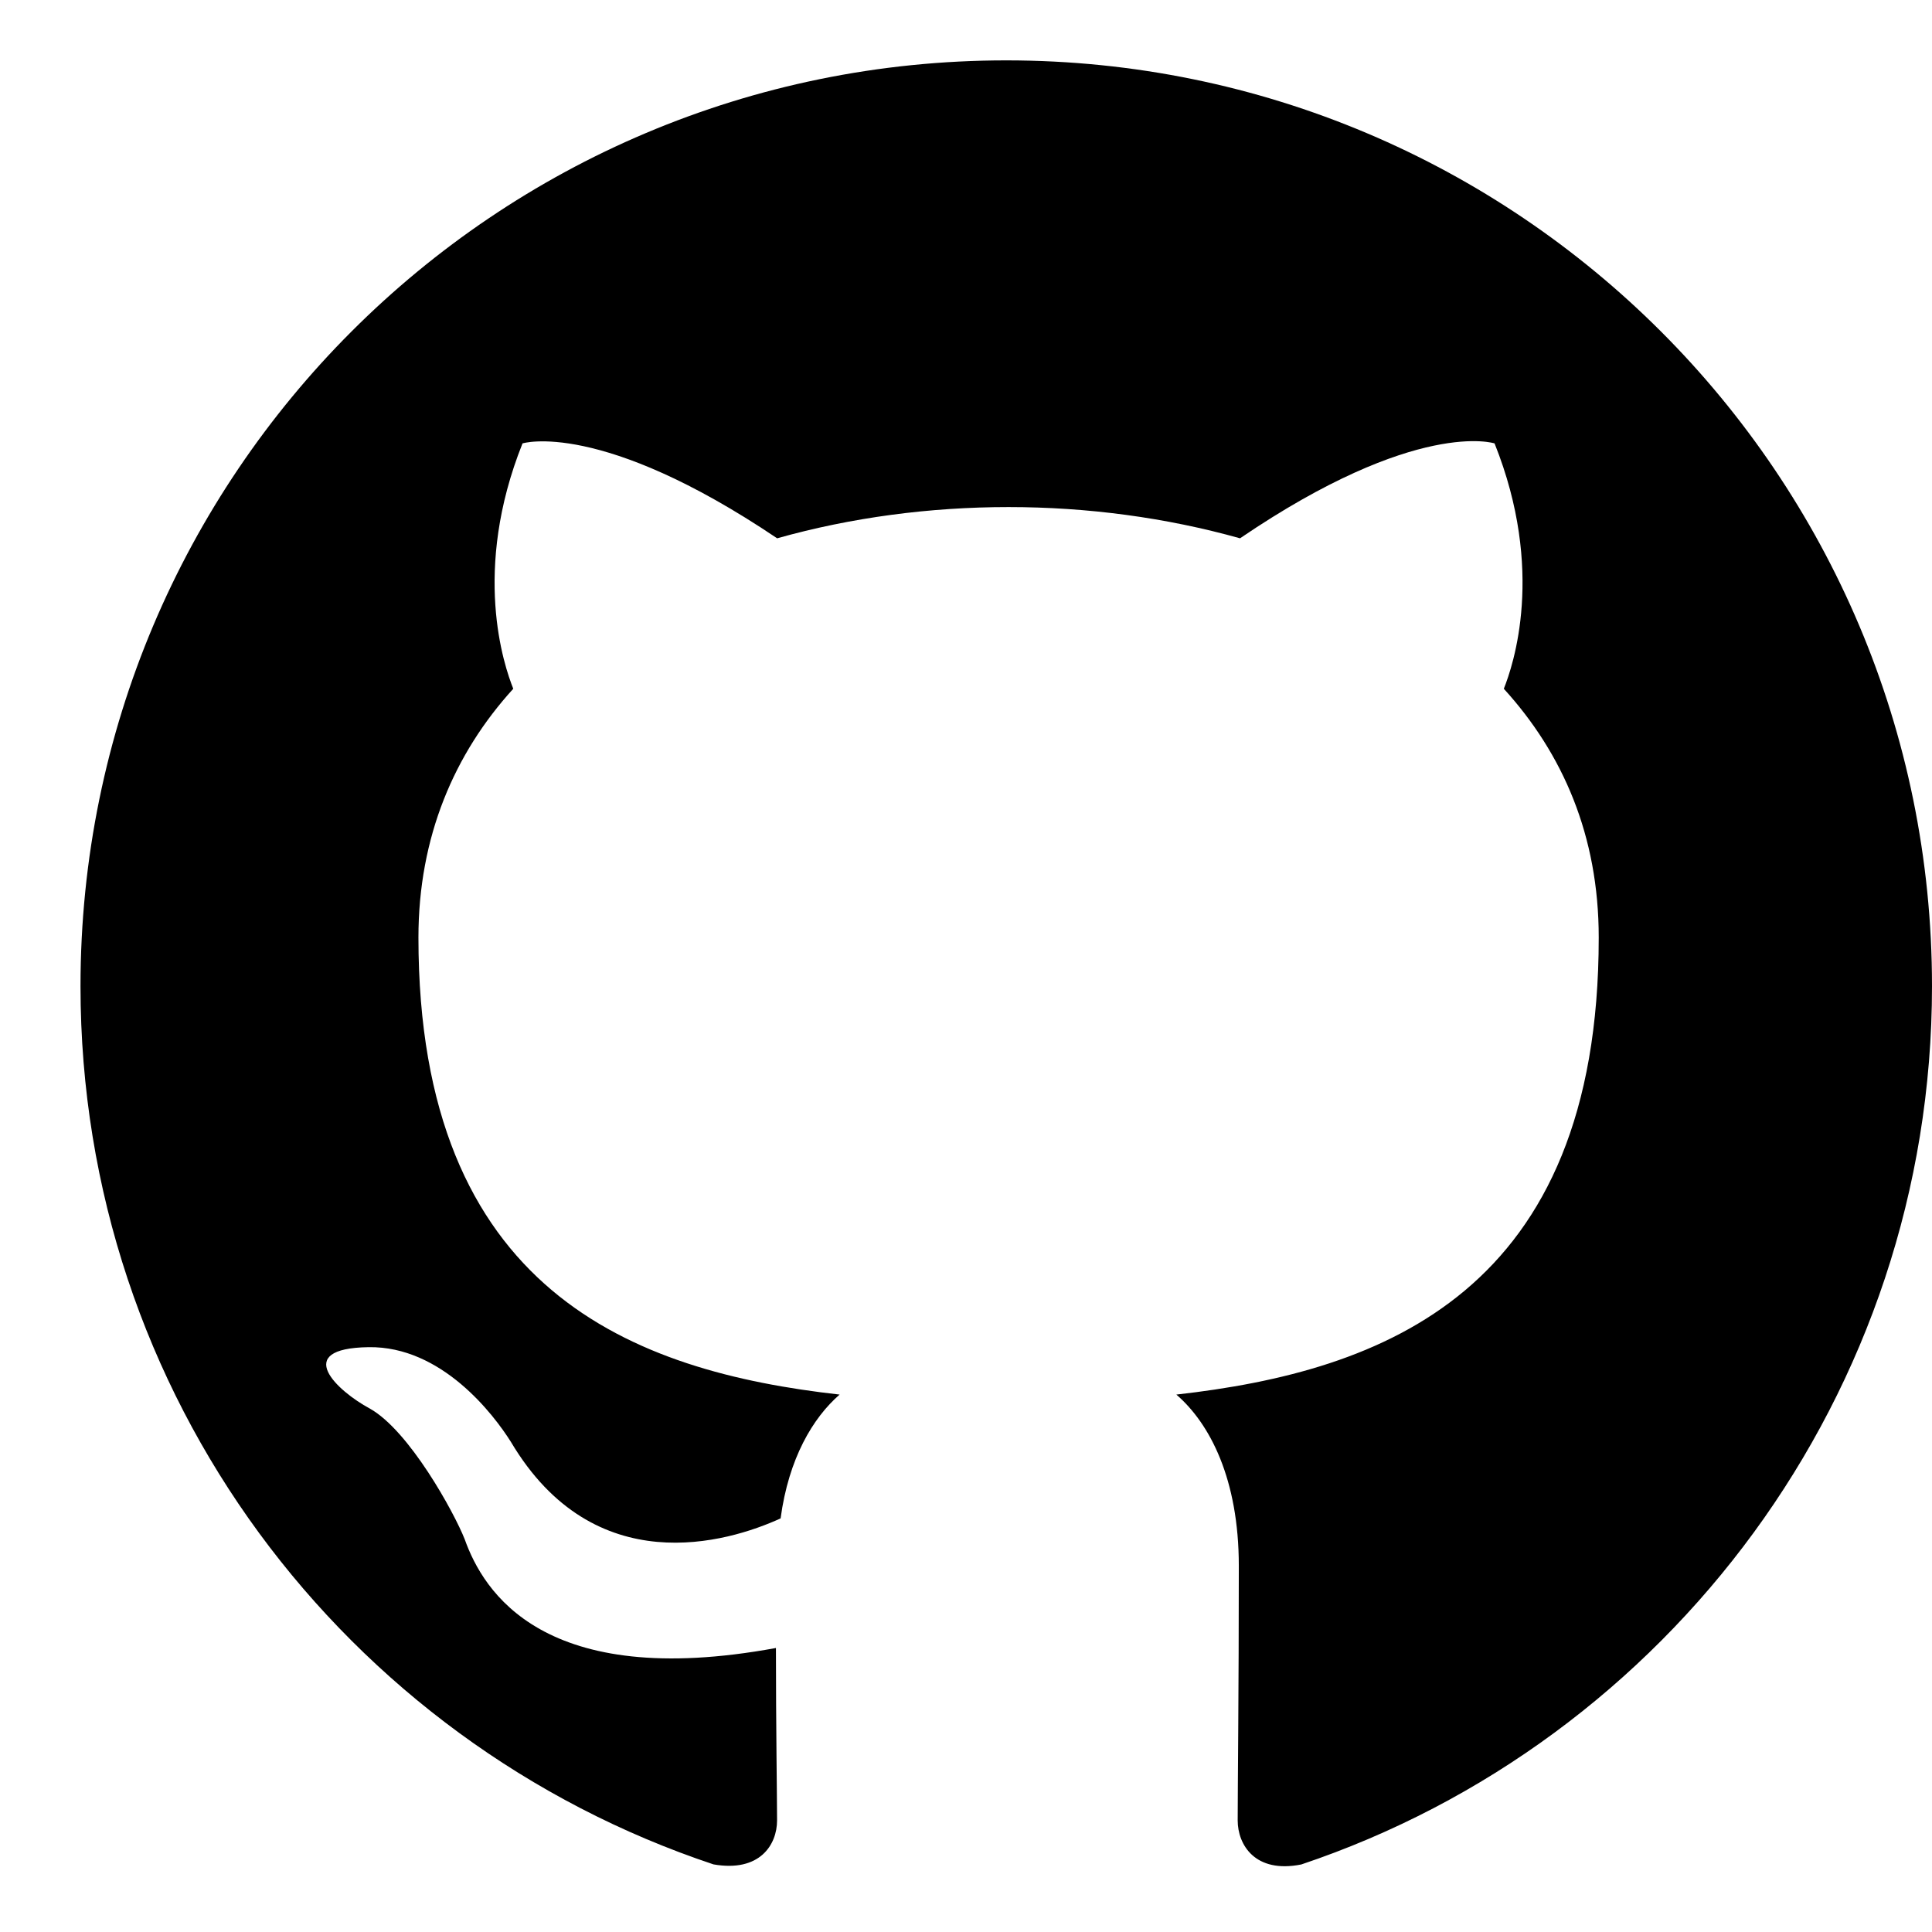
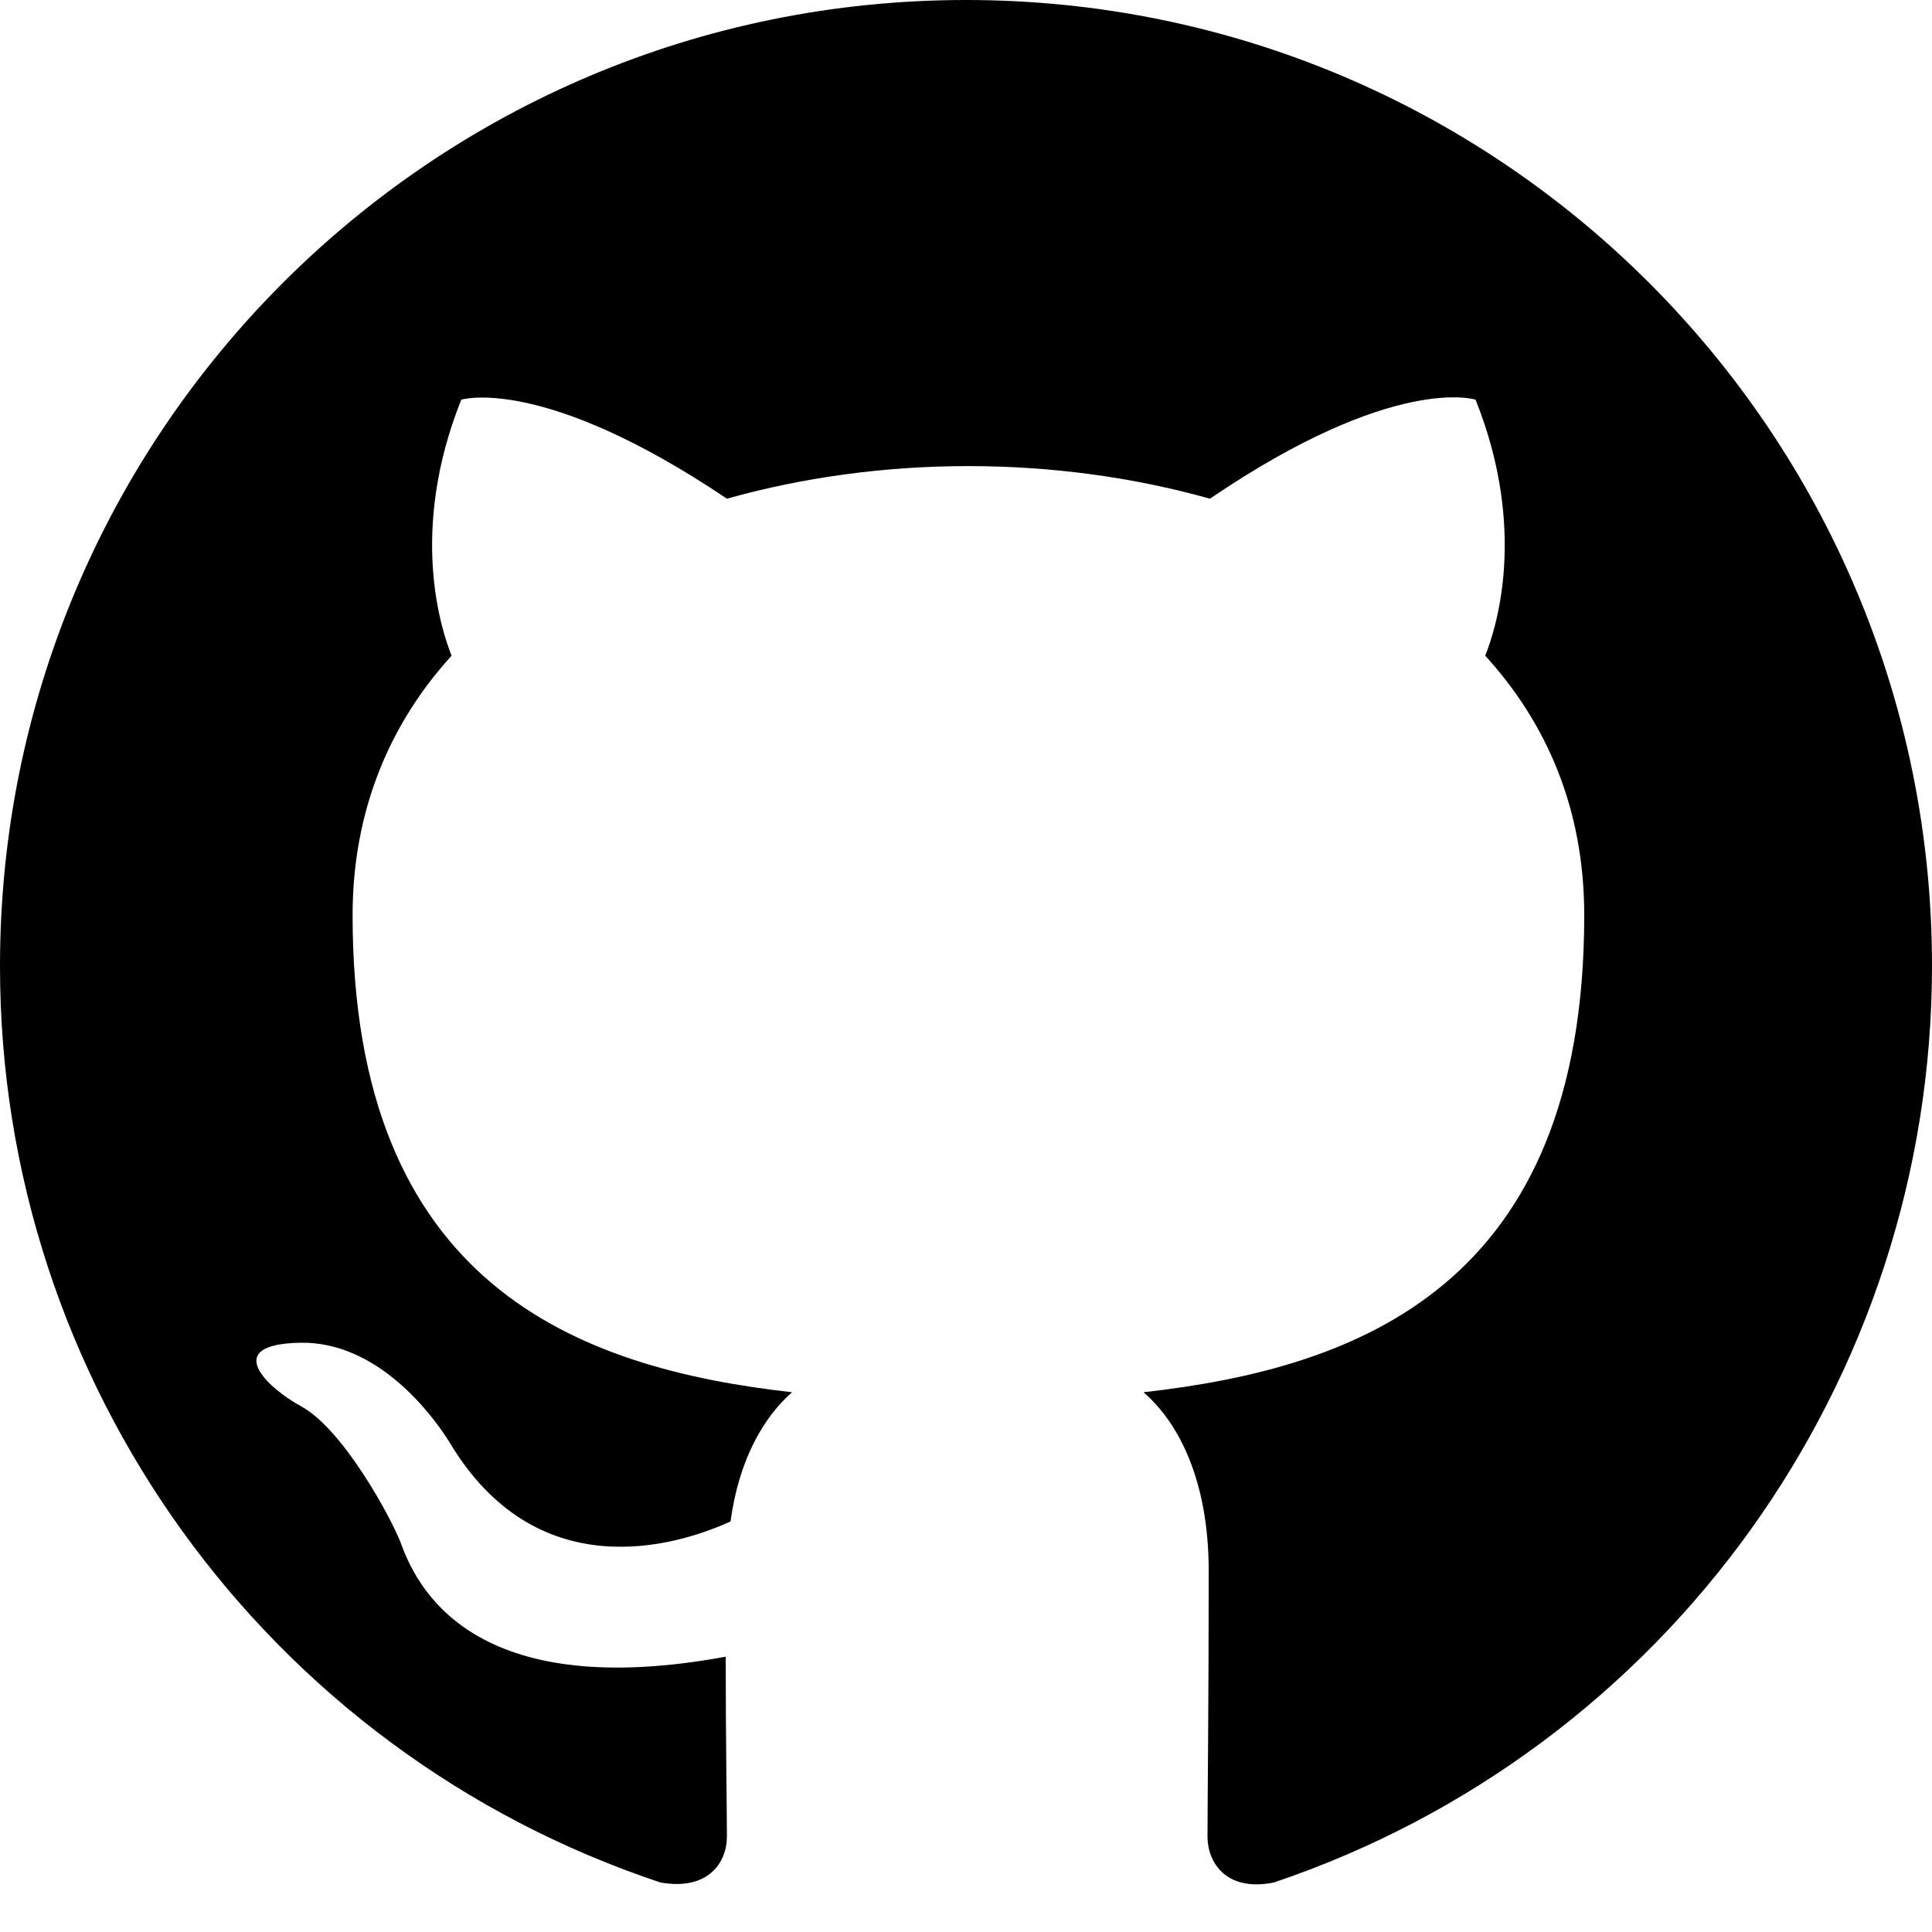
- <svg xmlns="http://www.w3.org/2000/svg" viewBox="0 0 24 24" width="24" height="24">
-   <path d="M12.5.75C6.146.75 1 5.896 1 12.25c0 5.089 3.292 9.387 7.863 10.91.575.101.79-.244.79-.546 0-.273-.014-1.178-.014-2.142-2.889.532-3.636-.704-3.866-1.35-.13-.331-.69-1.352-1.18-1.625-.402-.216-.977-.748-.014-.762.906-.014 1.553.834 1.769 1.179 1.035 1.74 2.688 1.25 3.349.948.1-.747.402-1.25.733-1.538-2.559-.287-5.232-1.279-5.232-5.678 0-1.25.445-2.285 1.178-3.09-.115-.288-.517-1.467.115-3.048 0 0 .963-.302 3.163 1.179.92-.259 1.897-.388 2.875-.388.977 0 1.955.13 2.875.388 2.2-1.495 3.162-1.179 3.162-1.179.633 1.581.23 2.76.115 3.048.733.805 1.179 1.825 1.179 3.09 0 4.413-2.688 5.39-5.247 5.678.417.36.776 1.05.776 2.128 0 1.538-.014 2.774-.014 3.162 0 .302.216.662.79.547C20.709 21.637 24 17.324 24 12.25 24 5.896 18.854.75 12.5.75Z" />
+ <svg xmlns="http://www.w3.org/2000/svg" viewBox="0 0 16 16" width="16" height="16">
+   <path d="M8 0c4.42 0 8 3.58 8 8a8.013 8.013 0 0 1-5.45 7.59c-.4.08-.55-.17-.55-.38 0-.27.01-1.13.01-2.2 0-.75-.25-1.23-.54-1.48 1.78-.2 3.65-.88 3.65-3.95 0-.88-.31-1.59-.82-2.15.08-.2.36-1.02-.08-2.12 0 0-.67-.22-2.2.82-.64-.18-1.32-.27-2-.27-.68 0-1.36.09-2 .27-1.53-1.03-2.2-.82-2.2-.82-.44 1.1-.16 1.92-.08 2.12-.51.56-.82 1.28-.82 2.15 0 3.06 1.86 3.75 3.64 3.95-.23.2-.44.55-.51 1.07-.46.21-1.61.55-2.33-.66-.15-.24-.6-.83-1.23-.82-.67.01-.27.38.01.53.34.19.73.9.82 1.13.16.45.68 1.31 2.69.94 0 .67.01 1.3.01 1.49 0 .21-.15.45-.55.38A7.995 7.995 0 0 1 0 8c0-4.42 3.58-8 8-8Z" />
</svg>
